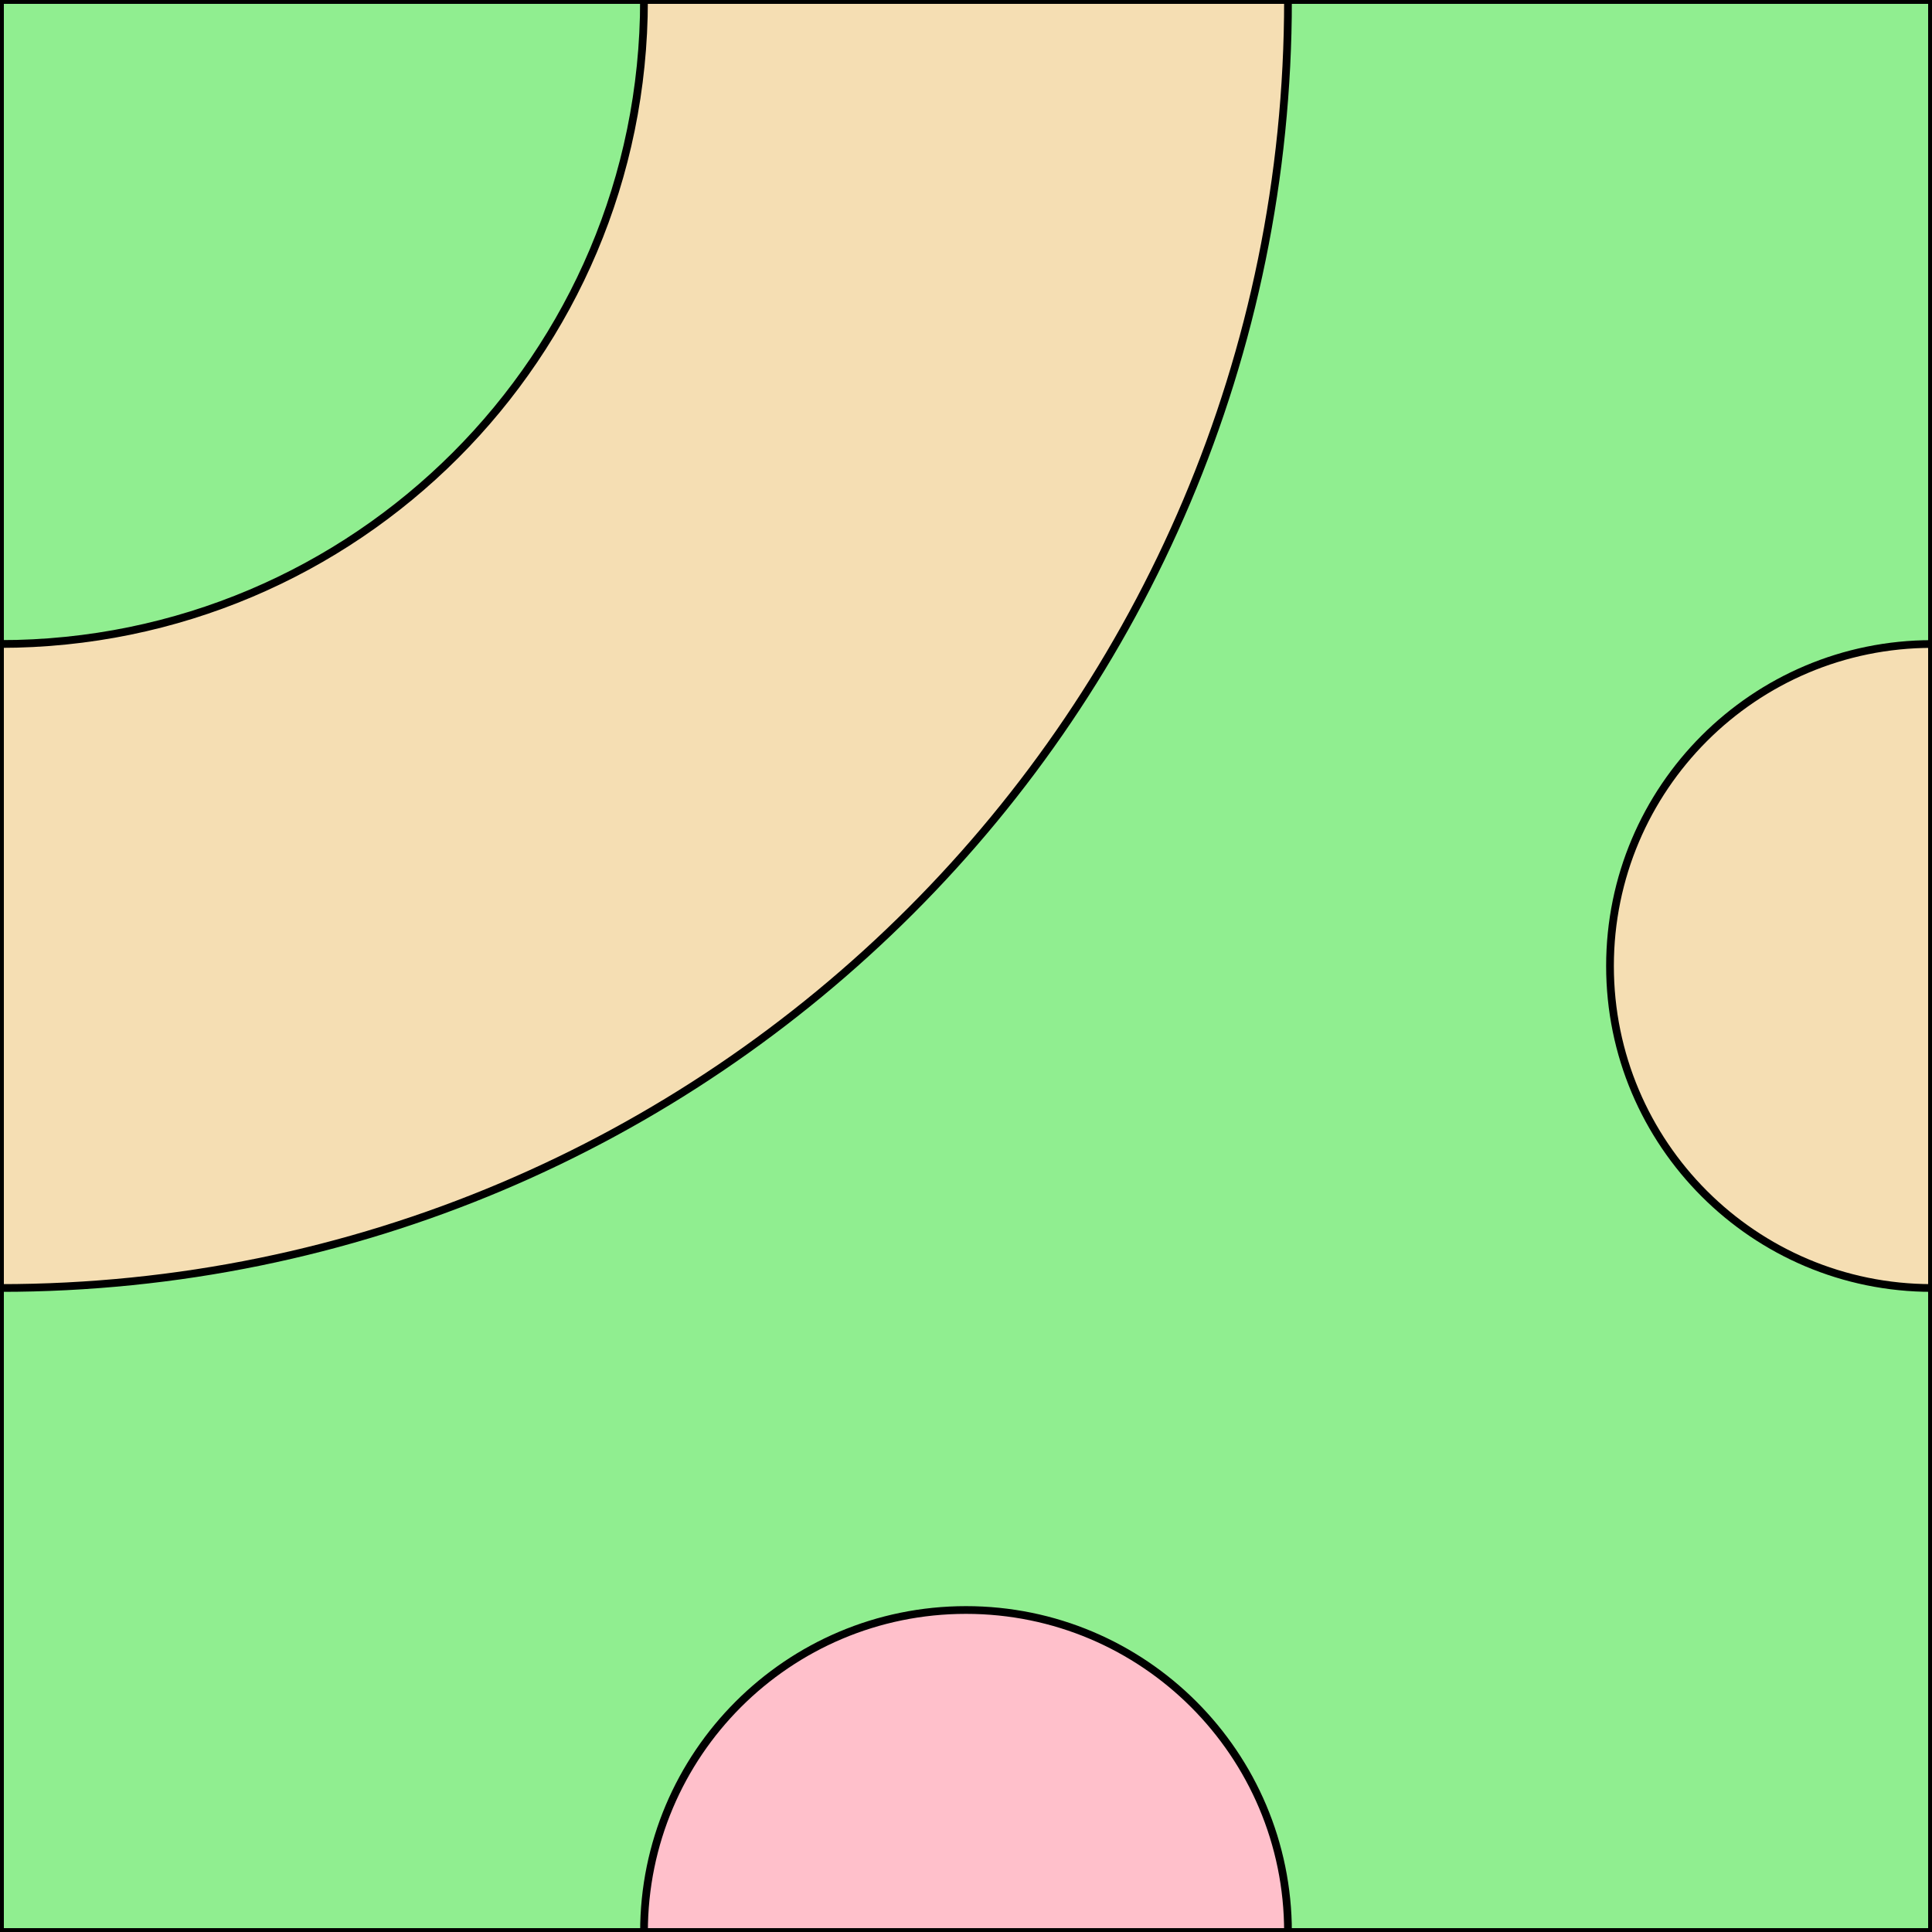
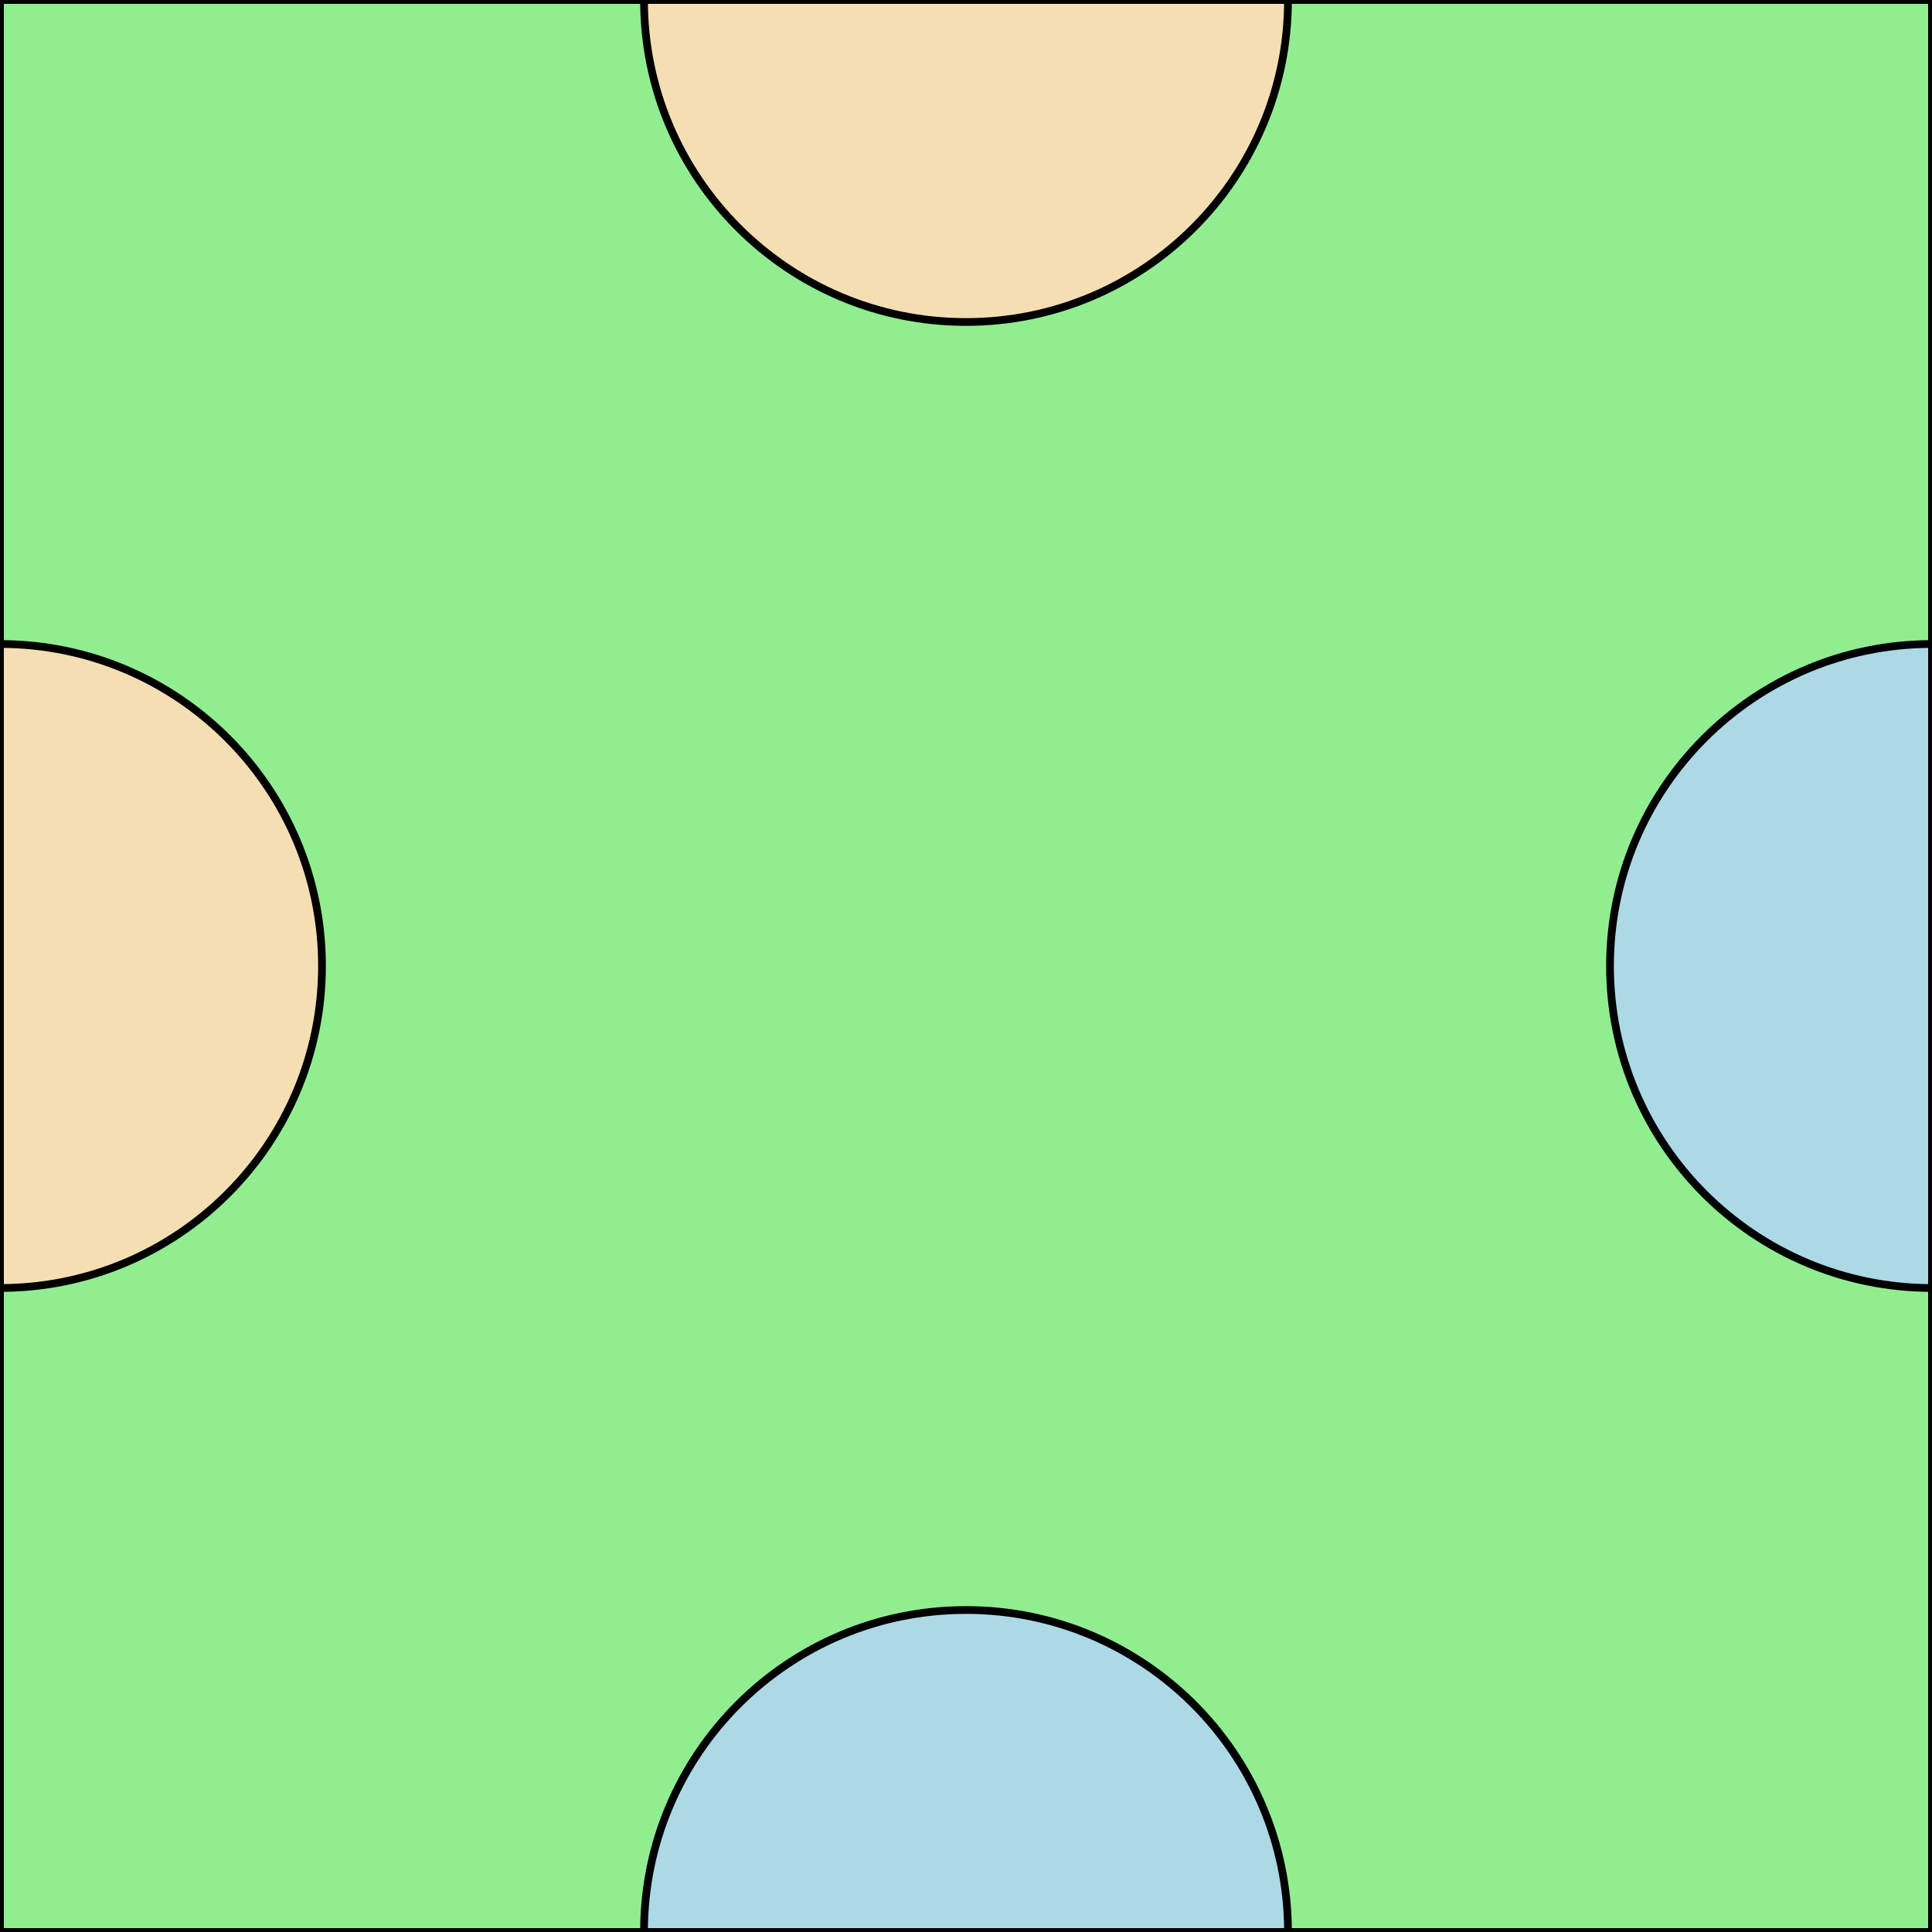
<svg xmlns="http://www.w3.org/2000/svg" height="600" stroke-opacity="1" viewBox="0 0 600 600" font-size="1" width="600" stroke="rgb(0,0,0)" version="1.1">
  <defs />
  <g stroke-linejoin="miter" stroke-opacity="1.0" fill-opacity="1.0" stroke="rgb(0,0,0)" stroke-width="2.4" fill="rgb(144,238,144)" stroke-linecap="butt" stroke-miterlimit="10.0">
    <path d="M 600,600 l -0,-600 h -600 l -0,600 Z" />
  </g>
-   <g stroke-linejoin="miter" stroke-opacity="1.0" fill-opacity="1.0" stroke="rgb(0,0,0)" stroke-width="2.4" fill="rgb(245,222,179)" stroke-linecap="butt" stroke-miterlimit="10.0">
+   <g stroke-linejoin="miter" stroke-opacity="1.0" fill-opacity="1.0" stroke="rgb(0,0,0)" stroke-width="2.4" fill="rgb(173,216,230)" stroke-linecap="butt" stroke-miterlimit="10.0">
+     <path d="M 300,600 h 100 c 0,-55.228 -44.772,-100 -100 -100c -55.228,-0 -100,44.772 -100 100Z" />
+   </g>
+   <g stroke-linejoin="miter" stroke-opacity="1.0" fill-opacity="1.0" stroke="rgb(0,0,0)" stroke-width="2.4" fill="rgb(173,216,230)" stroke-linecap="butt" stroke-miterlimit="10.0">
    <path d="M 600,300 l 0,-100 c -55.228,-0 -100,44.772 -100 100c -0,55.228 44.772,100 100 100Z" />
  </g>
-   <g stroke-linejoin="miter" stroke-opacity="1.0" fill-opacity="1.0" stroke="rgb(0,0,0)" stroke-width="2.4" fill="rgb(255,192,203)" stroke-linecap="butt" stroke-miterlimit="10.0">
-     <path d="M 300,600 h 100 c 0,-55.228 -44.772,-100 -100 -100c -55.228,-0 -100,44.772 -100 100Z" />
+   <g stroke-linejoin="miter" stroke-opacity="1.0" fill-opacity="1.0" stroke="rgb(0,0,0)" stroke-width="2.4" fill="rgb(245,222,179)" stroke-linecap="butt" stroke-miterlimit="10.0">
+     <path d="M -0,300 l -0,100 c 55.228,0 100,-44.772 100 -100c 0,-55.228 -44.772,-100 -100 -100Z" />
  </g>
  <g stroke-linejoin="miter" stroke-opacity="1.0" fill-opacity="1.0" stroke="rgb(0,0,0)" stroke-width="2.4" fill="rgb(245,222,179)" stroke-linecap="butt" stroke-miterlimit="10.0">
-     <path d="M 0,200 l -0,200 c 220.914,0 400,-179.086 400 -400l -200,-0 c -0,110.457 -89.543,200 -200 200Z" />
+     <path d="M 300,0 l -100,-0 c -0,55.228 44.772,100 100 100c 55.228,0 100,-44.772 100 -100Z" />
  </g>
</svg>
